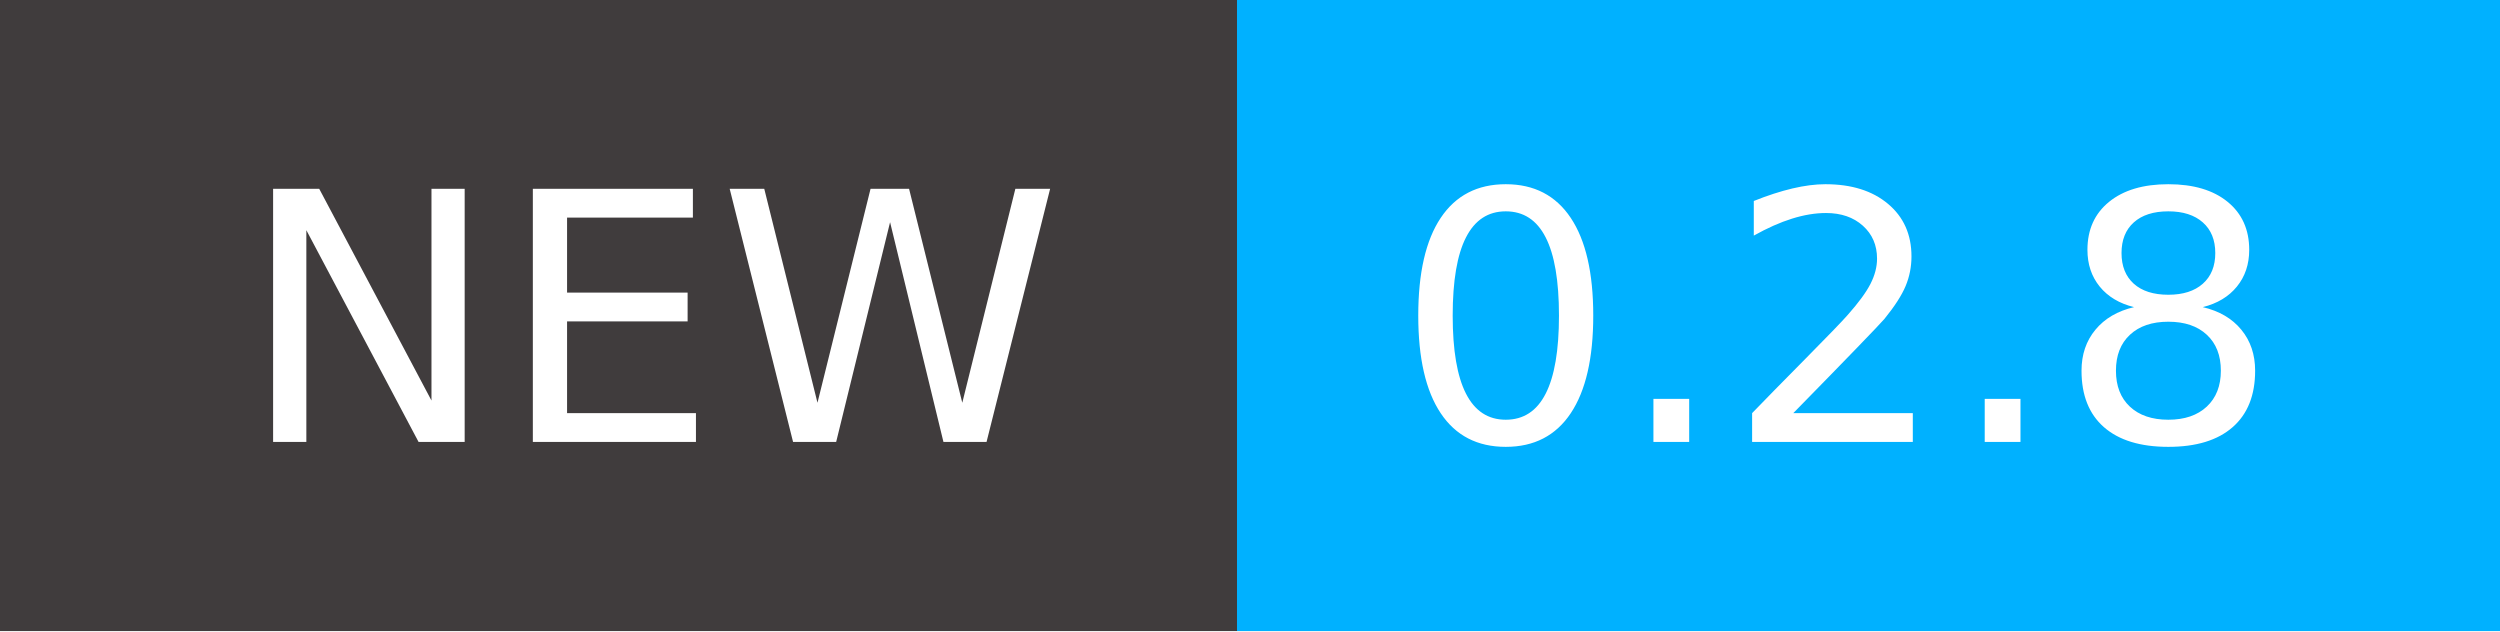
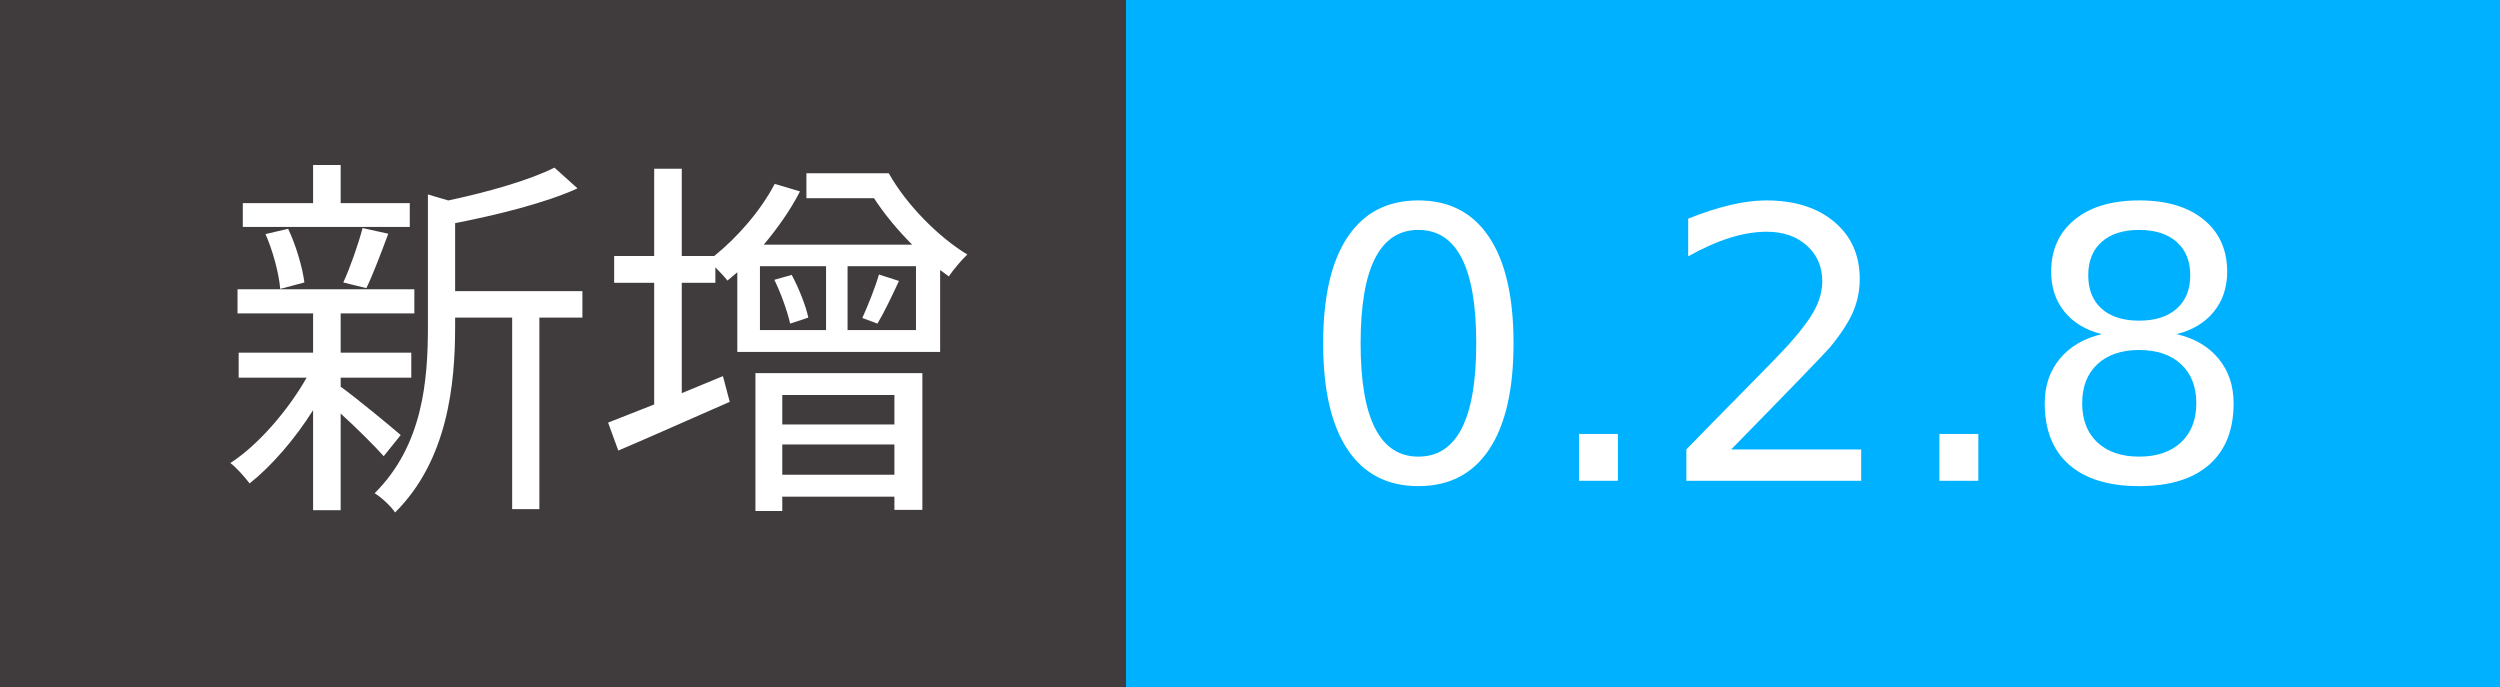
- <svg xmlns="http://www.w3.org/2000/svg" viewBox="0 0 792 200">
+ <svg xmlns="http://www.w3.org/2000/svg" viewBox="0 0 728 200">
  <g shape-rendering="crispEdges">
-     <path fill="#403c3d" d="M0 0h392v2e2H0z" />
-     <path fill="#00b1ff" d="M392 0h4e2v2e2H392z" />
+     <path fill="#403c3d" d="M0 0h328v2e2H0z" />
+     <path fill="#00b1ff" d="M328 0h4e2v2e2H328z" />
  </g>
  <g fill="#fff" text-anchor="middle" font-family="DejaVu Sans,Verdana,Geneva,sans-serif" font-size="110">
-     <text x="206" y="140" textLength="292">NEW</text>
-     <text x="582" y="140" textLength="300">0.2.8</text>
+     <text x="174" y="140" textLength="228">新增</text>
+     <text x="518" y="140" textLength="300">0.2.8</text>
  </g>
</svg>
